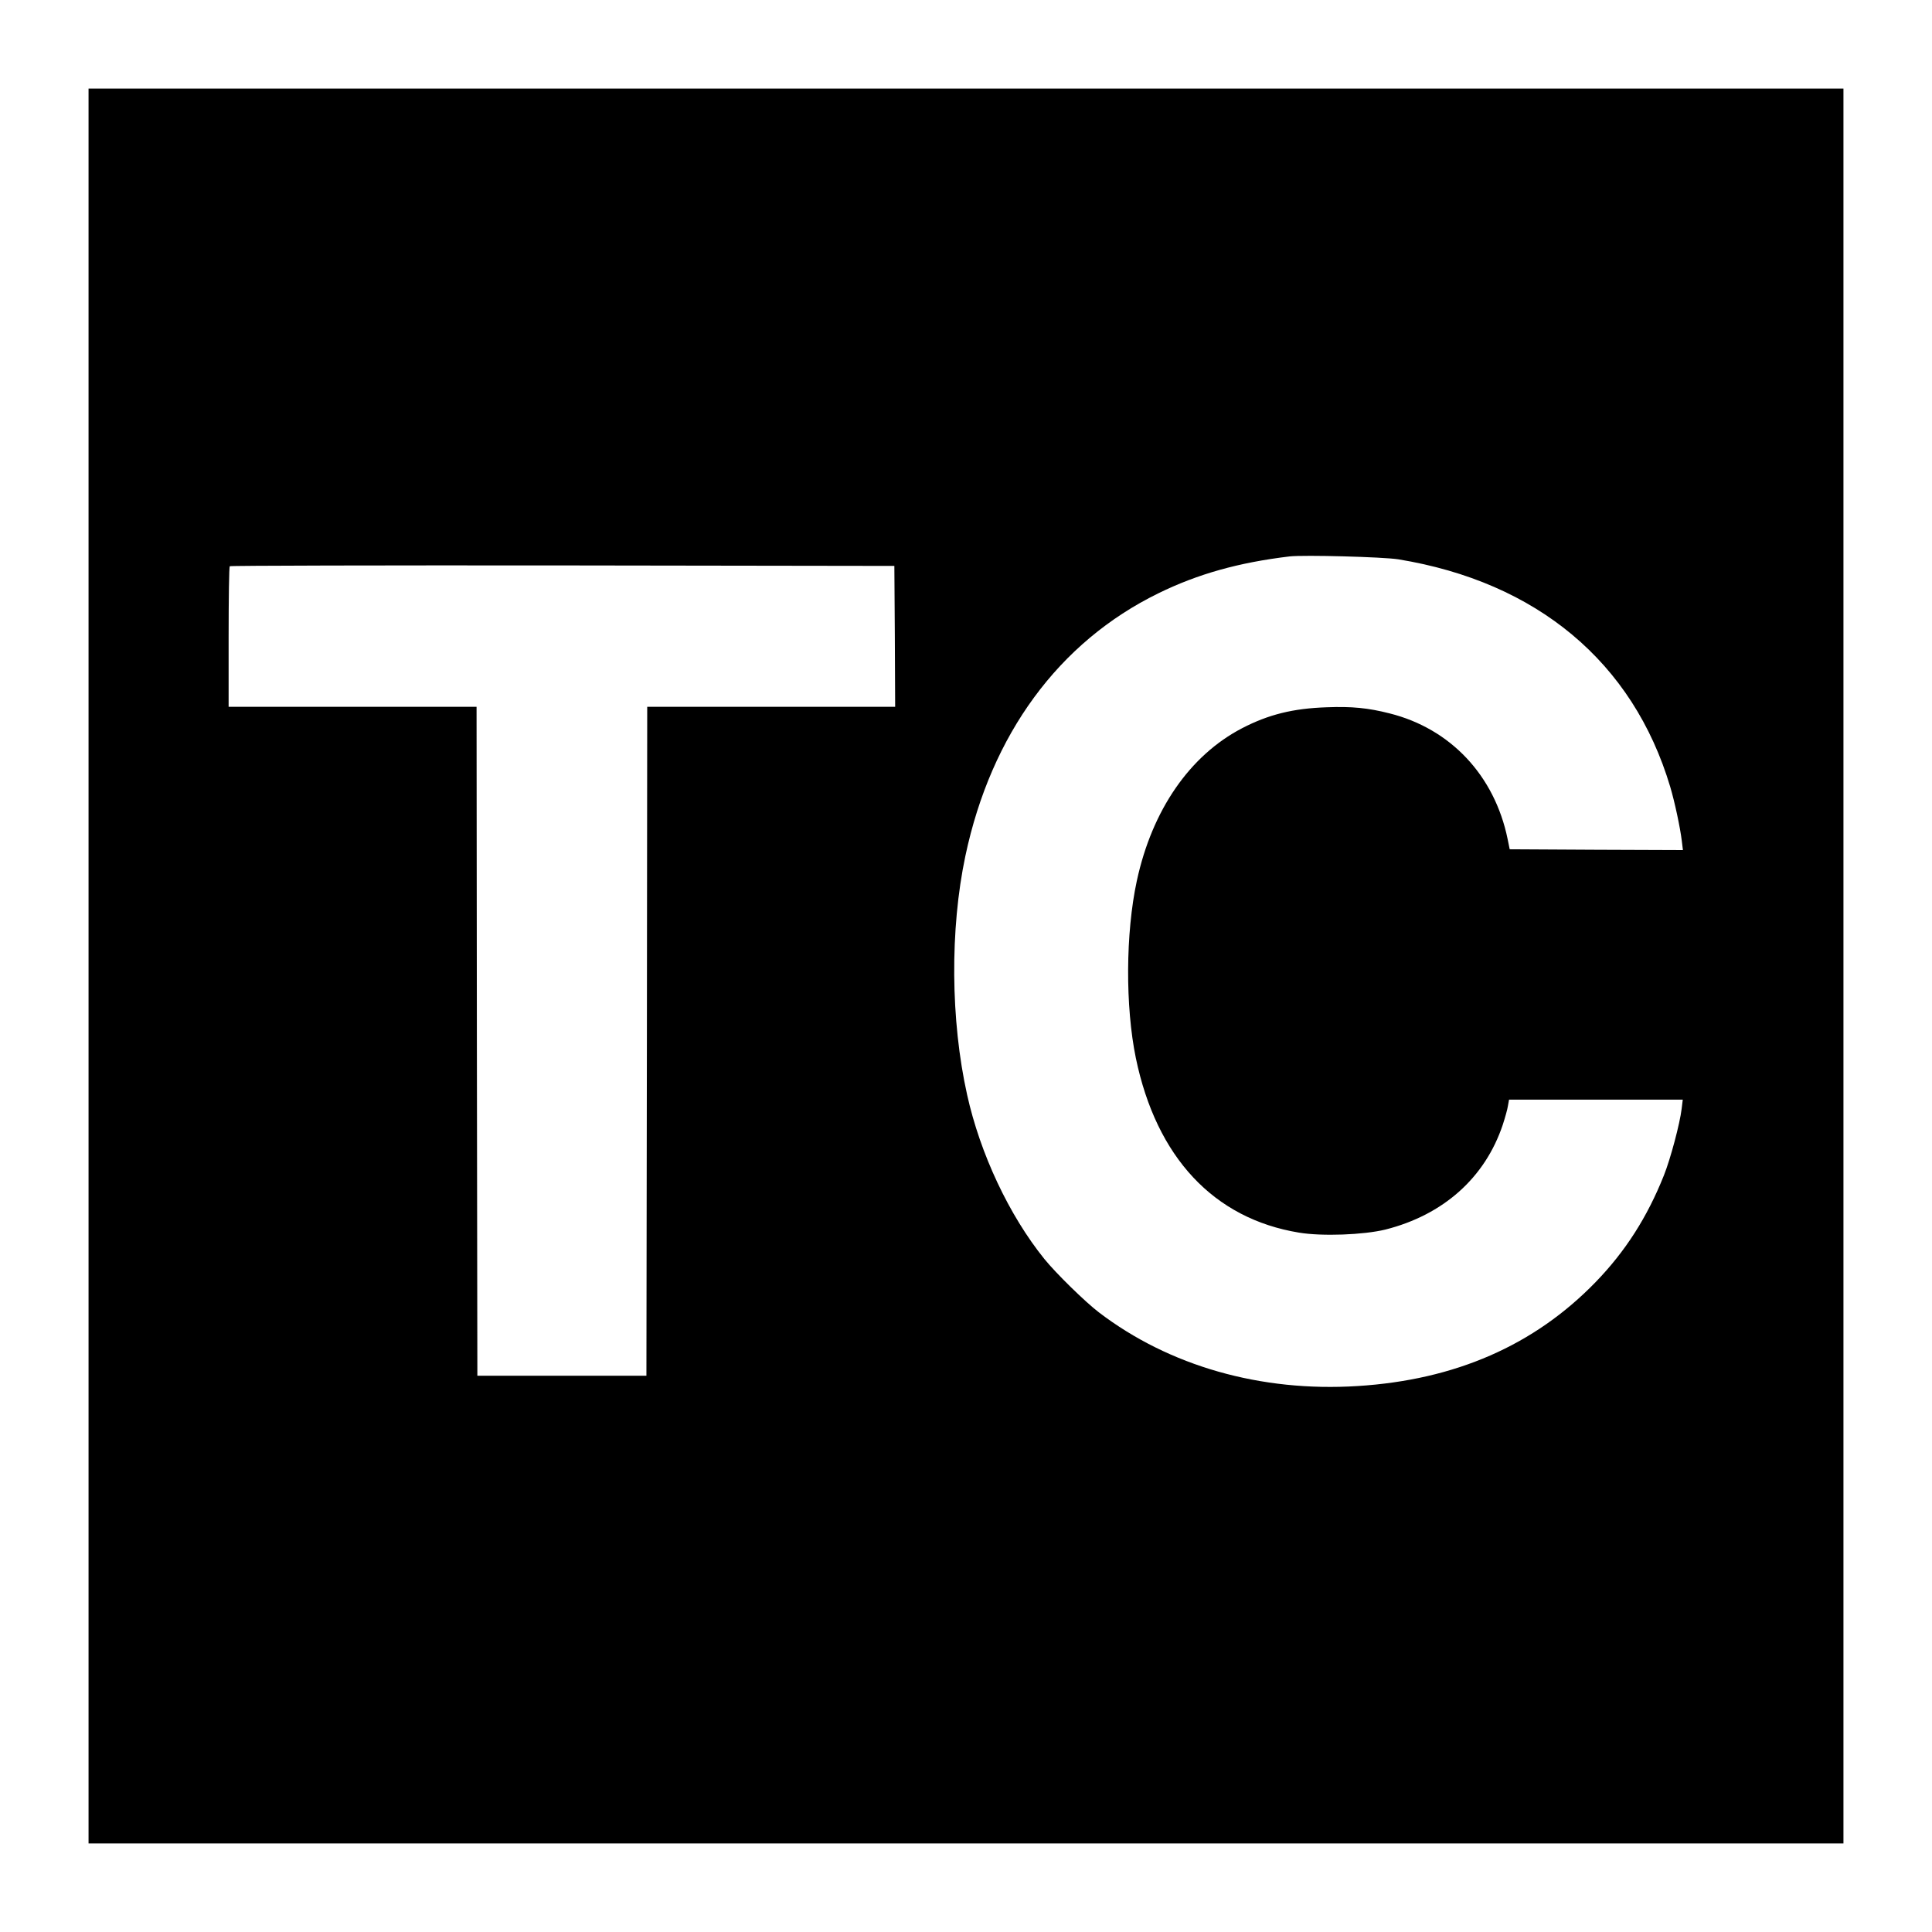
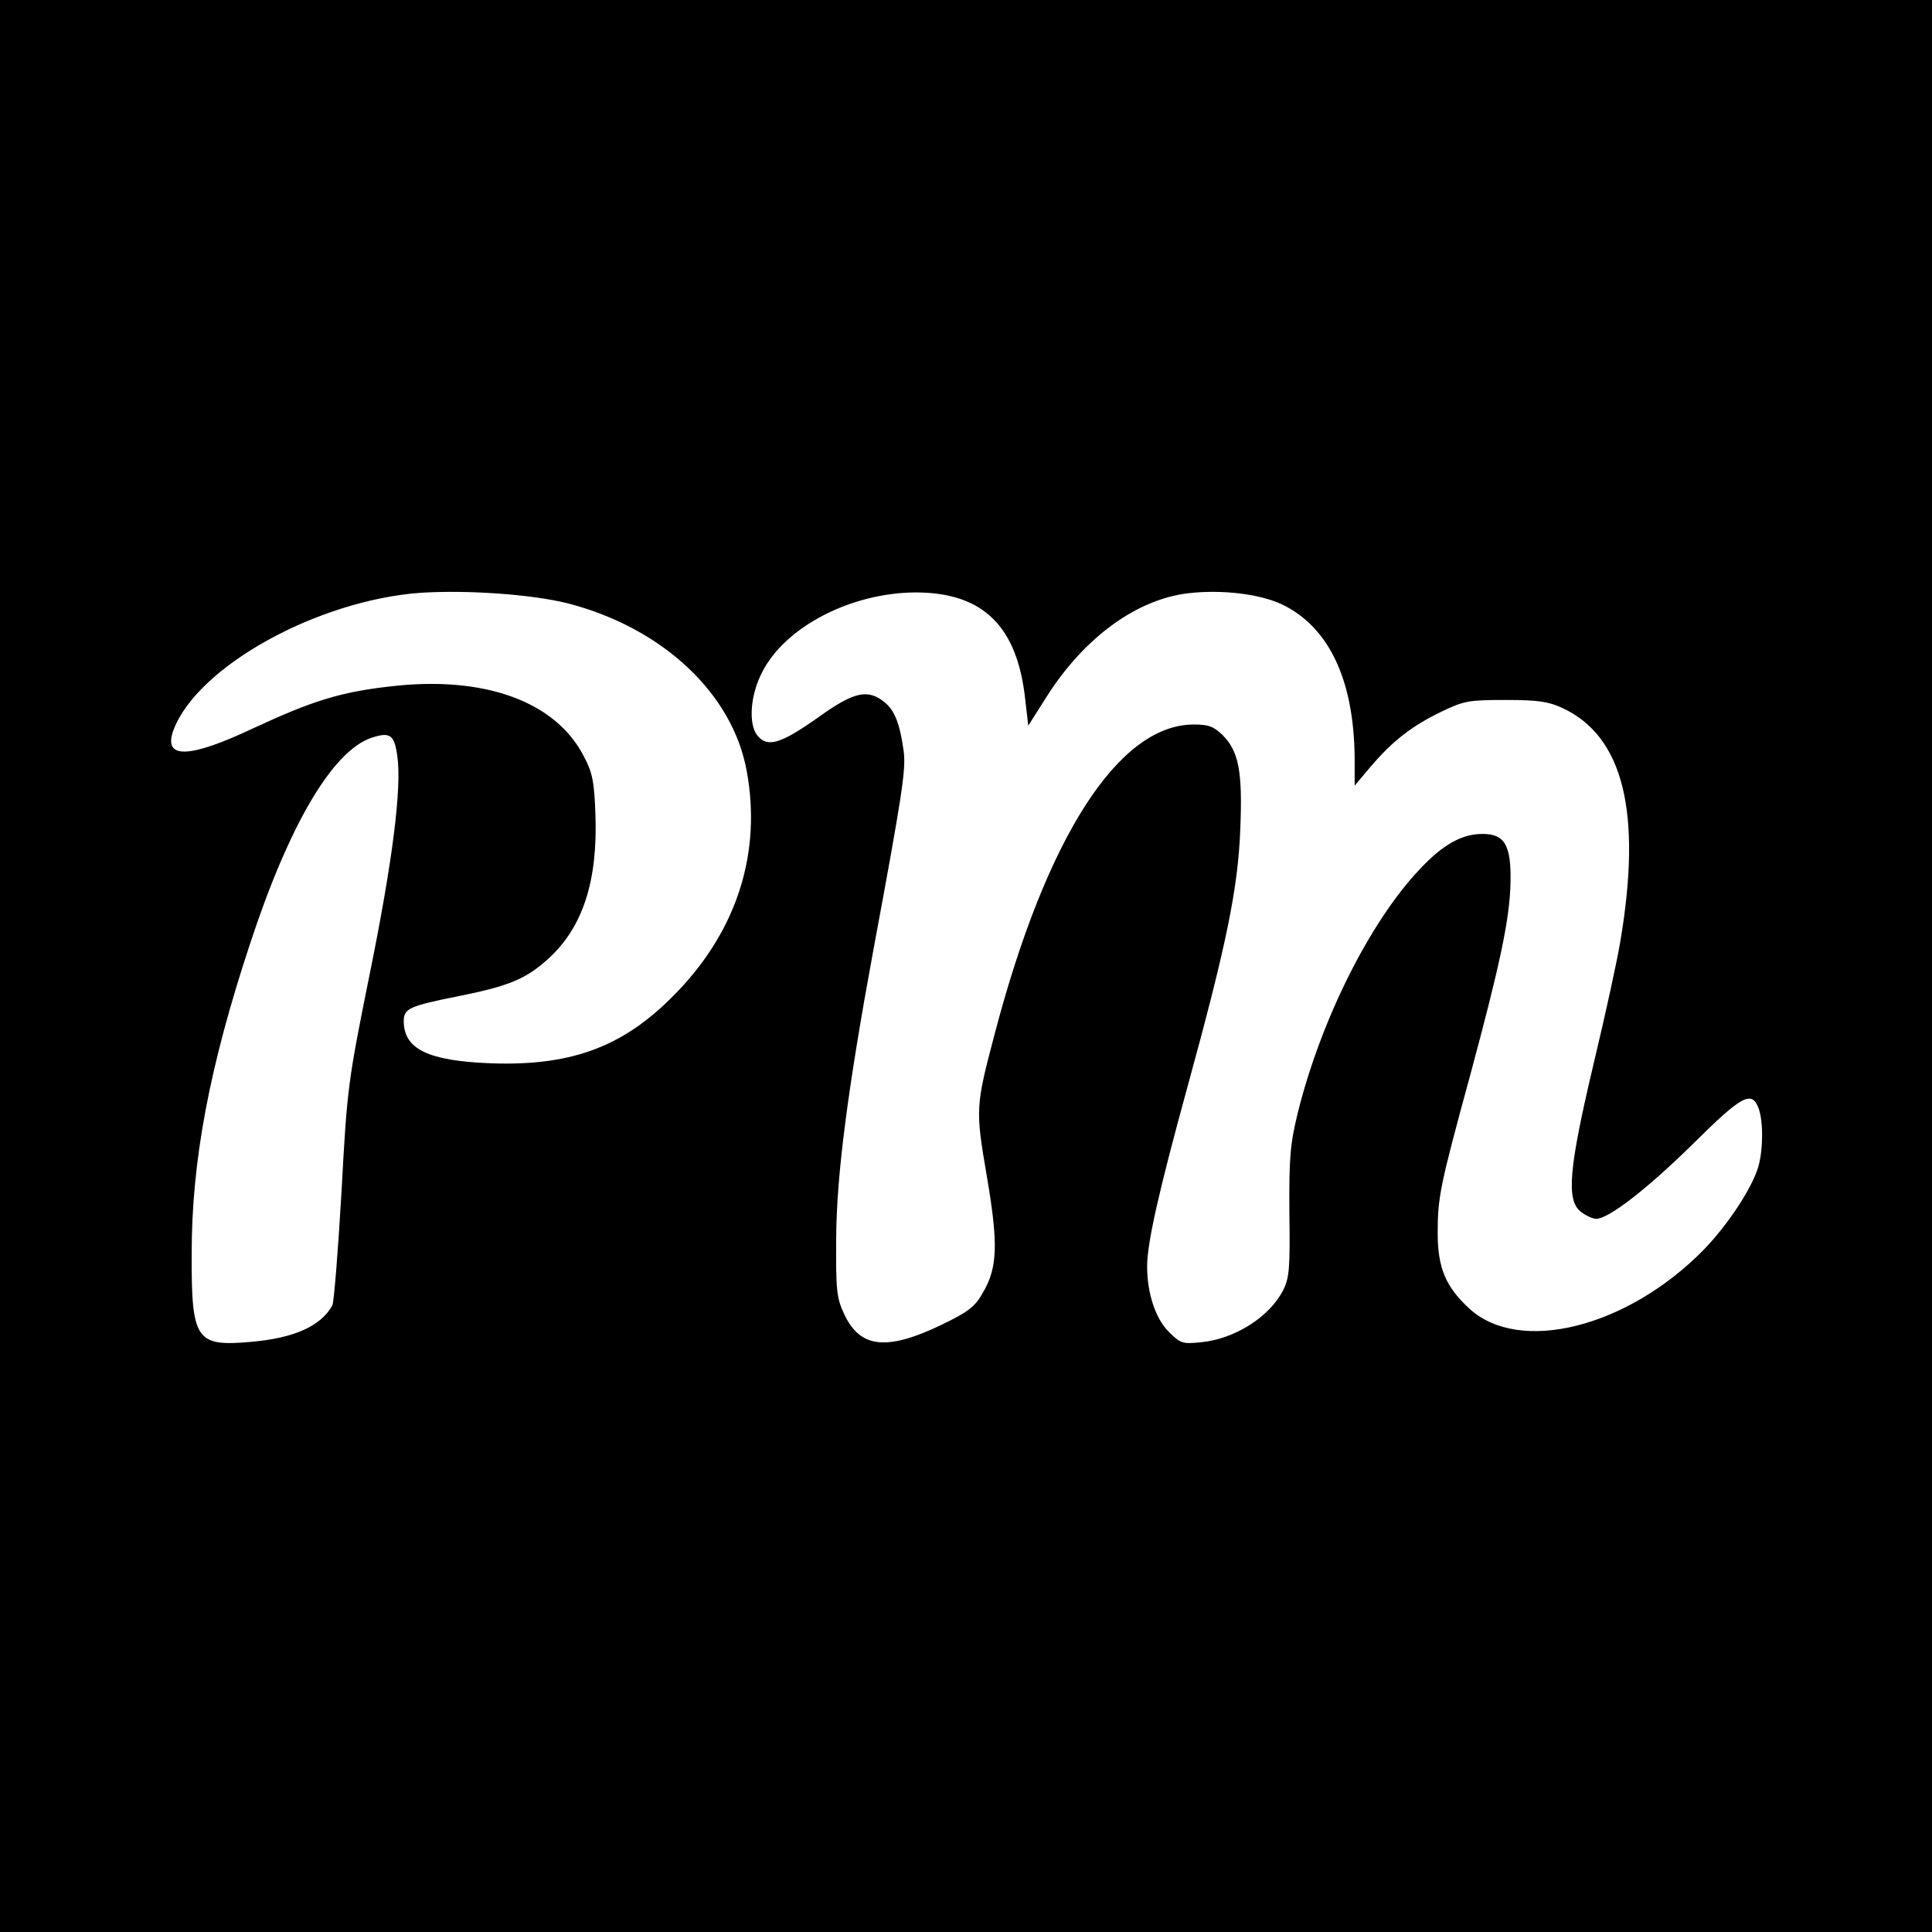
- <svg xmlns="http://www.w3.org/2000/svg" version="1.0" width="1200pt" height="1200pt" viewBox="0 0 1200 1200" preserveAspectRatio="xMidYMid meet">
-   <g transform="translate(0,1200) scale(0.1,-0.1)" fill="#000000" stroke="none">
-     <path d="M550 6000 l0 -5450 5450 0 5450 0 0 5450 0 5450 -5450 0 -5450 0 0 -5450z m8135 2526 c862 -141 1458 -639 1689 -1413 28 -94 62 -253 72 -336 l7 -57 -538 2 -538 3 -13 64 c-81 394 -354 685 -733 780 -133 34 -235 44 -390 38 -210 -7 -362 -45 -526 -130 -325 -169 -559 -508 -654 -948 -70 -324 -72 -781 -6 -1101 128 -617 484 -997 1013 -1084 144 -24 402 -14 537 19 360 91 619 322 729 651 14 43 29 96 32 117 l7 39 539 0 540 0 -7 -57 c-11 -92 -69 -310 -110 -413 -103 -259 -239 -472 -424 -663 -381 -393 -872 -608 -1479 -646 -600 -38 -1170 124 -1607 458 -84 64 -266 242 -338 331 -219 271 -399 654 -480 1020 -103 463 -107 1028 -11 1483 160 756 580 1329 1199 1632 245 120 498 191 815 229 90 10 579 -3 675 -18z m-3127 -478 l2 -438 -770 0 -770 0 -2 -2077 -3 -2078 -525 0 -525 0 -3 2078 -2 2077 -770 0 -770 0 0 433 c0 239 3 437 7 440 3 4 934 6 2067 5 l2061 -3 3 -437z" />
+ <svg xmlns="http://www.w3.org/2000/svg" version="1.0" width="512pt" height="512pt" viewBox="0 0 512 512" preserveAspectRatio="xMidYMid meet">
+   <g transform="translate(0,512) scale(0.1,-0.1)" fill="#000000" stroke="none">
+     <path d="M0 2560 l0 -2560 2560 0 2560 0 0 2560 0 2560 -2560 0 -2560 0 0 -2560z m1505 961 c251 -65 437 -239 474 -445 39 -213 -24 -416 -181 -581 -138 -146 -277 -200 -493 -193 -169 6 -235 37 -235 112 0 33 14 40 145 66 135 27 180 46 240 101 90 83 129 205 123 379 -3 89 -8 113 -31 156 -75 146 -265 214 -512 185 -133 -15 -207 -38 -366 -112 -170 -80 -238 -81 -209 -3 64 168 381 343 654 363 125 8 295 -4 391 -28z m1891 -2 c126 -60 193 -201 194 -412 l0 -69 43 51 c58 68 110 108 187 145 60 29 73 31 170 31 85 0 113 -4 150 -21 162 -75 212 -276 154 -619 -8 -49 -40 -196 -71 -325 -65 -275 -73 -360 -34 -391 13 -10 31 -19 41 -19 33 0 135 79 257 199 128 127 155 142 173 95 13 -33 13 -109 0 -155 -16 -56 -80 -154 -145 -221 -202 -206 -488 -278 -621 -156 -63 58 -84 108 -84 201 0 94 6 124 86 417 79 293 105 414 107 511 2 99 -15 129 -74 129 -55 0 -105 -28 -166 -93 -133 -140 -263 -401 -324 -647 -20 -83 -23 -117 -22 -264 2 -148 0 -173 -17 -206 -36 -70 -127 -128 -216 -137 -50 -5 -55 -4 -87 28 -35 35 -57 102 -57 173 0 62 31 199 107 476 104 379 134 526 140 685 6 150 -4 204 -47 247 -24 23 -37 28 -77 28 -199 -1 -390 -298 -527 -820 -51 -193 -51 -200 -21 -376 31 -181 29 -244 -11 -311 -20 -36 -39 -50 -107 -83 -147 -71 -218 -63 -260 28 -20 42 -22 63 -21 202 1 168 31 396 99 765 76 409 86 475 80 523 -10 74 -24 110 -52 132 -44 35 -81 26 -173 -40 -102 -72 -136 -82 -163 -49 -24 30 -19 107 13 168 61 120 235 210 406 211 178 0 270 -88 291 -284 l8 -69 47 74 c100 159 240 261 378 277 89 10 187 -2 246 -29z m-2343 -403 c12 -84 -13 -281 -73 -576 -58 -288 -60 -301 -75 -579 -9 -156 -20 -291 -24 -300 -30 -55 -101 -87 -215 -97 -147 -13 -159 3 -158 236 0 243 47 493 154 817 104 317 219 513 323 548 49 16 60 8 68 -49z" />
  </g>
</svg>
